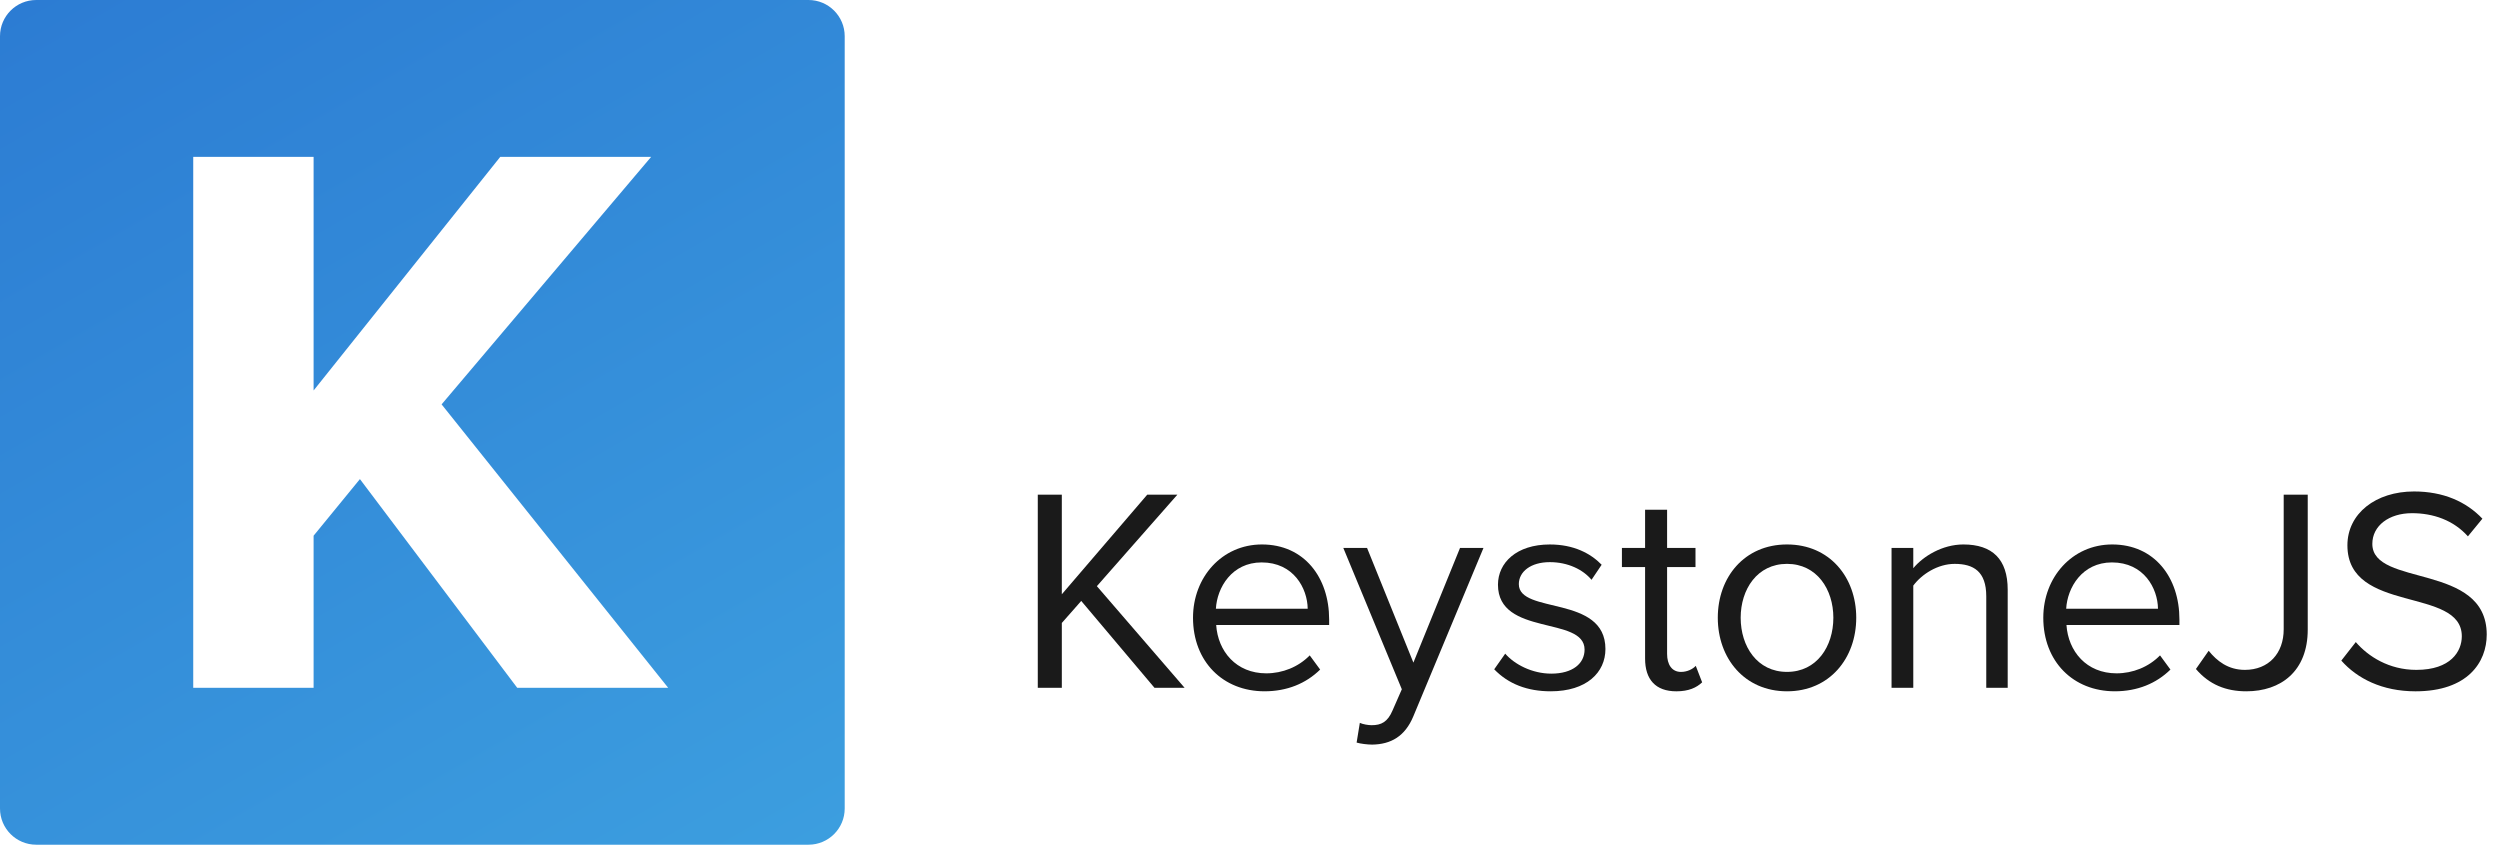
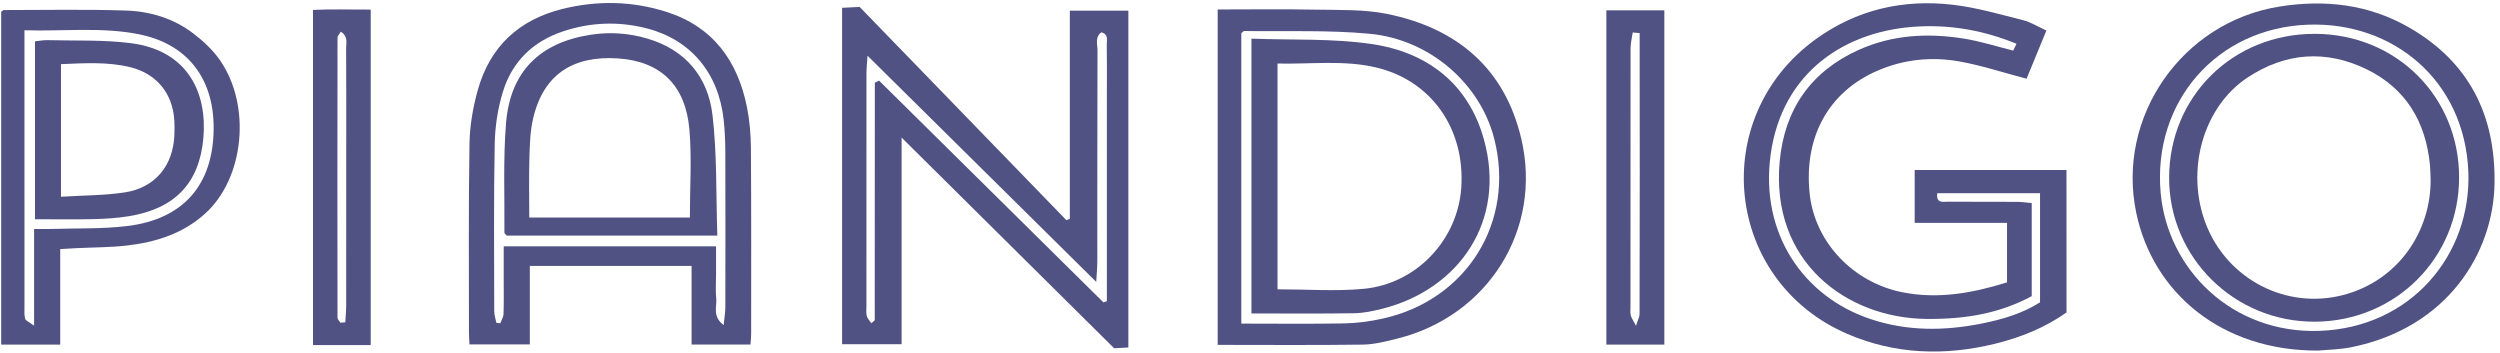
- <svg xmlns="http://www.w3.org/2000/svg" version="1.1" id="Layer_1" x="0px" y="0px" width="207.173px" height="70px" viewBox="0 0 207.173 70" enable-background="new 0 0 207.173 70" xml:space="preserve">
-   <linearGradient id="SVGID_1_" gradientUnits="userSpaceOnUse" x1="58.356" y1="75.456" x2="11.643" y2="-5.454">
-     <stop offset="0" style="stop-color:#3C9EDF" />
-     <stop offset="1" style="stop-color:#2C7CD3" />
-   </linearGradient>
-   <path fill-rule="evenodd" clip-rule="evenodd" fill="url(#SVGID_1_)" d="M3,0h64c1.656,0,3,1.343,3,3v64c0,1.657-1.344,3-3,3H3  c-1.657,0-3-1.343-3-3V3C0,1.343,1.343,0,3,0z M36.595,33.51L55.373,57h-12.51L29.826,39.702l-3.838,4.692V57h-9.975V13h9.975  v19.358L41.455,13h12.504L36.595,33.51z" />
-   <g>
-     <path fill="#1A1A1A" d="M95.673,57l-6.072-7.201l-1.608,1.824V57H86V40.991h1.992v8.257l7.081-8.257h2.497l-6.673,7.584L98.169,57   H95.673z" />
-     <path fill="#1A1A1A" d="M98.864,51.191c0-3.36,2.4-6.072,5.713-6.072c3.504,0,5.568,2.736,5.568,6.216v0.456h-9.361   c0.144,2.184,1.656,4.008,4.152,4.008c1.344,0,2.664-0.528,3.6-1.488l0.864,1.176c-1.176,1.152-2.736,1.8-4.608,1.8   C101.336,57.288,98.864,54.816,98.864,51.191z M104.552,46.607c-2.472,0-3.696,2.088-3.792,3.84h7.608   C108.345,48.743,107.193,46.607,104.552,46.607z" />
-     <path fill="#1A1A1A" d="M112.688,59.904c0.264,0.12,0.696,0.192,0.984,0.192c0.792,0,1.32-0.264,1.728-1.224l0.768-1.752   l-4.849-11.713h1.968l3.84,9.504l3.864-9.504h1.944l-5.809,13.945c-0.696,1.68-1.872,2.328-3.408,2.353   c-0.384,0-0.984-0.072-1.296-0.168L112.688,59.904z" />
-     <path fill="#1A1A1A" d="M123.824,55.464l0.912-1.296c0.768,0.888,2.231,1.656,3.816,1.656c1.775,0,2.76-0.84,2.76-1.992   c0-2.808-7.177-1.08-7.177-5.376c0-1.824,1.536-3.336,4.297-3.336c1.992,0,3.384,0.744,4.296,1.68l-0.84,1.248   c-0.696-0.84-1.944-1.464-3.456-1.464c-1.584,0-2.568,0.792-2.568,1.824c0,2.52,7.177,0.864,7.177,5.376   c0,1.944-1.561,3.504-4.537,3.504C126.584,57.288,125,56.688,123.824,55.464z" />
-     <path fill="#1A1A1A" d="M136.327,54.576v-7.584h-1.92v-1.584h1.92v-3.168h1.824v3.168h2.353v1.584h-2.353v7.201   c0,0.864,0.384,1.488,1.152,1.488c0.527,0,0.983-0.24,1.224-0.504l0.528,1.368c-0.456,0.432-1.104,0.744-2.137,0.744   C137.191,57.288,136.327,56.304,136.327,54.576z" />
-     <path fill="#1A1A1A" d="M142.352,51.191c0-3.36,2.208-6.072,5.736-6.072s5.737,2.712,5.737,6.072s-2.209,6.097-5.737,6.097   S142.352,54.552,142.352,51.191z M151.929,51.191c0-2.352-1.368-4.464-3.841-4.464c-2.472,0-3.84,2.112-3.84,4.464   c0,2.376,1.368,4.488,3.84,4.488C150.561,55.68,151.929,53.568,151.929,51.191z" />
-     <path fill="#1A1A1A" d="M164.6,57v-7.584c0-2.064-1.056-2.688-2.616-2.688c-1.416,0-2.736,0.864-3.432,1.8V57h-1.801V45.407h1.801   v1.68c0.815-0.984,2.4-1.968,4.152-1.968c2.4,0,3.672,1.224,3.672,3.744V57H164.6z" />
-     <path fill="#1A1A1A" d="M169.326,51.191c0-3.36,2.4-6.072,5.713-6.072c3.504,0,5.568,2.736,5.568,6.216v0.456h-9.361   c0.145,2.184,1.656,4.008,4.152,4.008c1.345,0,2.665-0.528,3.601-1.488l0.864,1.176c-1.176,1.152-2.736,1.8-4.608,1.8   C171.799,57.288,169.326,54.816,169.326,51.191z M175.015,46.607c-2.472,0-3.696,2.088-3.792,3.84h7.608   C178.808,48.743,177.655,46.607,175.015,46.607z" />
-     <path fill="#1A1A1A" d="M181.974,55.44l1.057-1.512c0.672,0.84,1.608,1.584,3,1.584c1.968,0,3.217-1.368,3.217-3.36V40.991h1.992   v11.185c0,3.456-2.232,5.112-5.089,5.112C184.47,57.288,183.078,56.736,181.974,55.44z" />
-     <path fill="#1A1A1A" d="M194.023,54.744l1.199-1.536c1.033,1.2,2.76,2.304,5.018,2.304c2.855,0,3.768-1.536,3.768-2.784   c0-4.128-9.48-1.824-9.48-7.537c0-2.64,2.352-4.464,5.52-4.464c2.424,0,4.32,0.84,5.666,2.256l-1.201,1.464   c-1.199-1.344-2.881-1.92-4.633-1.92c-1.896,0-3.287,1.032-3.287,2.544c0,3.601,9.48,1.536,9.48,7.513   c0,2.304-1.584,4.705-5.904,4.705C197.406,57.288,195.343,56.232,194.023,54.744z" />
+ <svg xmlns="http://www.w3.org/2000/svg" width="142px" height="20px" viewBox="0 0 142 20" version="1.1">
+   <defs />
+   <g id="Page-1" stroke="none" stroke-width="1" fill="none" fill-rule="evenodd">
+     <g id="Desktop-HD-Copy-8" transform="translate(-20, -19)" fill="#505284">
+       <g id="Group" transform="translate(20, 19)">
+         <path d="M60.766,12.434 L60.766,0.605 L64.091,0.605 L64.091,19.737 C63.825,19.751 63.582,19.765 63.283,19.781 C59.312,15.845 55.331,11.898 51.211,7.815 L51.211,19.551 L47.831,19.551 L47.831,0.444 C48.156,0.428 48.488,0.411 48.829,0.394 C52.755,4.443 56.661,8.474 60.568,12.503 C60.634,12.48 60.699,12.457 60.766,12.434 L60.766,12.434 Z M49.69,4.698 C49.77,4.658 49.851,4.619 49.931,4.579 C54.179,8.778 58.427,12.977 62.675,17.176 C62.74,17.152 62.805,17.128 62.87,17.104 L62.87,16.114 L62.87,5.362 C62.87,4.419 62.879,3.476 62.864,2.533 C62.86,2.282 62.981,1.947 62.552,1.836 C62.179,2.117 62.339,2.526 62.338,2.87 C62.325,6.862 62.331,10.855 62.327,14.847 C62.327,15.167 62.295,15.486 62.266,16.012 C57.867,11.662 53.638,7.48 49.275,3.165 C49.246,3.641 49.215,3.911 49.215,4.182 C49.212,8.583 49.213,12.984 49.213,17.385 C49.213,17.574 49.188,17.77 49.233,17.948 C49.269,18.092 49.394,18.213 49.488,18.358 C49.6,18.257 49.684,18.217 49.685,18.176 C49.69,13.683 49.69,9.191 49.69,4.698 L49.69,4.698 Z" id="Fill-1" />
+         <path d="M116.235,1.734 C115.83,2.72 115.453,3.635 115.109,4.472 C113.781,4.123 112.548,3.712 111.282,3.488 C109.699,3.207 108.121,3.372 106.629,4.02 C103.851,5.227 102.446,7.798 102.79,11.01 C103.083,13.757 105.257,16.049 108.067,16.603 C110.09,17.002 112.028,16.651 113.999,16.04 L113.999,12.657 L108.754,12.657 L108.754,9.657 L117.376,9.657 C117.381,12.343 117.378,15.025 117.378,17.748 C116.128,18.626 114.763,19.171 113.314,19.526 C110.463,20.225 107.642,20.133 104.938,18.97 C97.963,15.971 96.965,6.716 103.115,2.241 C105.447,0.545 108.095,-0.06 110.93,0.271 C112.27,0.427 113.586,0.814 114.901,1.144 C115.347,1.256 115.756,1.517 116.235,1.734 L116.235,1.734 Z M114.537,2.486 C112.729,1.746 110.916,1.414 109.016,1.502 C104.863,1.692 101.215,4.065 100.572,8.789 C99.963,13.263 102.433,16.851 106.249,18.124 C108.322,18.816 110.42,18.802 112.534,18.383 C113.715,18.149 114.864,17.815 115.874,17.172 L115.874,10.975 L110.037,10.975 C109.961,11.577 110.375,11.454 110.656,11.456 C111.956,11.468 113.257,11.458 114.557,11.465 C114.827,11.467 115.097,11.508 115.402,11.534 L115.402,14.269 L115.402,16.822 C113.669,17.75 111.794,18.14 109.407,18.115 C104.892,18.066 100.539,14.875 101.09,9.129 C101.368,6.223 102.847,4.063 105.572,2.835 C107.481,1.974 109.496,1.866 111.532,2.19 C112.485,2.342 113.413,2.641 114.351,2.873 C114.408,2.755 114.449,2.671 114.537,2.486 L114.537,2.486 Z" id="Fill-2" />
+         <path d="M39.282,15.105 L30.094,15.105 L30.094,19.563 L26.666,19.563 C26.655,19.325 26.637,19.114 26.637,18.902 C26.638,15.319 26.607,11.736 26.667,8.155 C26.684,7.132 26.865,6.088 27.143,5.1 C27.827,2.663 29.457,1.125 31.945,0.508 C33.929,0.017 35.914,0.056 37.853,0.673 C40.499,1.515 41.899,3.462 42.426,6.078 C42.58,6.843 42.646,7.636 42.652,8.416 C42.677,11.936 42.667,15.455 42.666,18.975 C42.666,19.158 42.643,19.341 42.627,19.571 L39.282,19.571 L39.282,15.105 L39.282,15.105 Z M40.672,13.991 L40.672,15.571 C40.672,16.042 40.635,16.517 40.683,16.983 C40.728,17.428 40.448,17.959 41.102,18.468 C41.146,18.027 41.199,17.742 41.199,17.456 C41.205,14.504 41.208,11.552 41.198,8.6 C41.196,8.004 41.168,7.406 41.105,6.813 C40.821,4.151 39.233,2.251 36.73,1.61 C35.129,1.2 33.529,1.26 31.959,1.789 C30.254,2.363 29.085,3.518 28.567,5.206 C28.276,6.154 28.119,7.173 28.1,8.163 C28.039,11.334 28.069,14.506 28.073,17.678 C28.074,17.899 28.153,18.12 28.195,18.341 C28.27,18.346 28.344,18.352 28.419,18.357 C28.483,18.183 28.594,18.01 28.6,17.834 C28.623,17.207 28.611,16.578 28.611,15.95 C28.612,15.304 28.611,14.658 28.611,13.991 L40.672,13.991 L40.672,13.991 Z" id="Fill-3" />
+         <path d="M131.678,19.913 C126.197,19.94 122.298,16.645 121.34,12.097 C120.195,6.653 123.925,1.252 129.483,0.371 C132.072,-0.04 134.551,0.25 136.827,1.556 C140.24,3.514 141.747,6.534 141.69,10.406 C141.632,14.374 139.004,18.626 133.55,19.723 C132.902,19.854 132.229,19.86 131.678,19.913 L131.678,19.913 Z M140.202,9.755 C139.993,4.582 135.941,1.228 131.1,1.402 C125.919,1.587 122.282,5.766 122.722,10.917 C123.096,15.285 126.779,18.969 131.752,18.793 C136.93,18.609 140.379,14.492 140.202,9.755 L140.202,9.755 Z" id="Fill-4" />
+         <path d="M69.164,0.538 C71.052,0.538 72.887,0.511 74.722,0.548 C76.082,0.575 77.473,0.523 78.791,0.791 C82.762,1.598 85.472,3.883 86.411,7.89 C87.615,13.031 84.529,17.945 79.366,19.233 C78.723,19.393 78.061,19.565 77.406,19.574 C74.682,19.612 71.957,19.589 69.164,19.589 L69.164,0.538 L69.164,0.538 Z M70.507,18.381 C72.506,18.381 74.432,18.405 76.356,18.369 C77.079,18.355 77.811,18.256 78.517,18.101 C83.318,17.049 86.075,12.6 84.873,7.882 C84.079,4.763 81.228,2.24 77.792,1.918 C75.436,1.697 73.05,1.798 70.677,1.761 C70.629,1.76 70.58,1.829 70.507,1.886 L70.507,18.381 L70.507,18.381 Z" id="Fill-5" />
+         <path d="M3.421,14.147 L3.421,19.573 L0.068,19.573 L0.068,0.668 C0.121,0.633 0.171,0.571 0.22,0.571 C2.535,0.57 4.852,0.523 7.165,0.599 C8.539,0.645 9.863,1.049 10.973,1.895 C11.542,2.329 12.094,2.84 12.497,3.423 C14.28,6.002 13.877,10.091 11.679,12.107 C10.417,13.264 8.855,13.761 7.191,13.948 C6.248,14.055 5.292,14.049 4.343,14.095 C4.065,14.109 3.788,14.126 3.421,14.147 L3.421,14.147 Z M1.389,1.719 L1.389,2.548 C1.389,7.516 1.389,12.484 1.39,17.452 C1.39,17.672 1.371,17.9 1.427,18.107 C1.455,18.21 1.631,18.274 1.936,18.5 L1.936,15.716 L1.936,13.006 C2.348,13.006 2.657,13.014 2.965,13.004 C4.389,12.958 5.826,13.01 7.235,12.838 C10.431,12.448 12.118,10.481 12.135,7.297 C12.151,4.457 10.644,2.502 7.909,1.95 C5.784,1.52 3.627,1.787 1.389,1.719 L1.389,1.719 Z" id="Fill-6" />
+         <path d="M21.057,19.6 L17.778,19.6 L17.778,0.564 C18.825,0.508 19.912,0.551 21.057,0.544 L21.057,19.6 L21.057,19.6 Z M19.331,18.328 C19.425,18.321 19.519,18.314 19.612,18.308 C19.63,17.983 19.663,17.66 19.664,17.336 C19.668,14.386 19.666,11.436 19.666,8.486 C19.666,6.572 19.672,4.657 19.66,2.743 C19.658,2.438 19.787,2.066 19.356,1.801 C19.274,1.943 19.171,2.039 19.171,2.135 C19.163,7.437 19.163,12.74 19.17,18.043 C19.17,18.138 19.275,18.233 19.331,18.328 L19.331,18.328 Z" id="Fill-7" />
+         <path d="M91.241,0.585 L94.535,0.585 L94.535,19.573 L91.241,19.573 L91.241,0.585 L91.241,0.585 Z M93.132,1.879 C93,1.868 92.868,1.856 92.737,1.845 C92.695,2.149 92.617,2.454 92.616,2.758 C92.609,7.654 92.611,12.549 92.611,17.445 C92.611,17.602 92.589,17.766 92.627,17.914 C92.665,18.063 92.765,18.197 92.926,18.506 C93.034,18.16 93.127,18 93.127,17.841 C93.138,12.52 93.142,7.2 93.132,1.879 L93.132,1.879 Z" id="Fill-8" />
+         <path d="M40.745,13.383 L28.783,13.383 C28.723,13.31 28.649,13.262 28.65,13.215 C28.667,11.145 28.576,9.066 28.741,7.008 C28.978,4.069 30.656,2.409 33.584,1.968 C34.66,1.805 35.733,1.884 36.779,2.194 C38.962,2.84 40.215,4.39 40.469,6.53 C40.734,8.759 40.665,11.027 40.745,13.383 L40.745,13.383 Z M39.185,12.354 C39.185,10.614 39.298,8.973 39.158,7.354 C38.942,4.846 37.528,3.476 35.091,3.317 C32.623,3.157 30.882,4.154 30.28,6.735 C30.11,7.46 30.093,8.228 30.07,8.978 C30.037,10.096 30.062,11.216 30.062,12.354 L39.185,12.354 L39.185,12.354 Z" id="Fill-9" />
+         <path d="M139.677,10.077 C139.677,14.638 136.083,18.241 131.504,18.272 C126.919,18.303 123.194,14.628 123.207,10.086 C123.219,5.466 126.832,1.908 131.494,1.922 C136.11,1.937 139.677,5.491 139.677,10.077 L139.677,10.077 Z M138.059,10.194 C138.046,9.912 138.046,9.628 138.019,9.347 C137.779,6.925 136.664,5.033 134.437,3.942 C132.123,2.808 129.814,2.983 127.671,4.396 C125.118,6.079 124.121,9.715 125.301,12.74 C126.518,15.862 129.847,17.595 133.078,16.761 C136.262,15.937 138.086,13.092 138.059,10.194 L138.059,10.194 Z" id="Fill-10" />
+         <path d="M71.082,2.195 C73.407,2.282 75.675,2.177 77.881,2.496 C81.066,2.956 83.4,4.749 84.283,7.906 C85.578,12.534 82.894,16.437 78.496,17.542 C77.977,17.672 77.439,17.784 76.908,17.792 C74.984,17.822 73.06,17.804 71.082,17.804 L71.082,2.195 L71.082,2.195 Z M72.563,16.432 C74.239,16.432 75.856,16.555 77.448,16.406 C80.484,16.121 82.804,13.596 83,10.657 C83.225,7.275 81.264,4.56 78.154,3.83 C76.324,3.4 74.457,3.652 72.563,3.609 L72.563,16.432 L72.563,16.432 Z" id="Fill-11" />
+         <path d="M1.986,12.453 L1.986,2.348 C2.217,2.325 2.457,2.274 2.696,2.28 C4.274,2.322 5.869,2.253 7.428,2.451 C10.696,2.868 11.784,5.305 11.55,7.861 C11.315,10.429 9.914,11.859 7.311,12.282 C6.659,12.388 5.992,12.43 5.331,12.446 C4.233,12.472 3.133,12.453 1.986,12.453 L1.986,12.453 Z M3.464,11.175 C4.744,11.095 5.92,11.104 7.068,10.931 C8.806,10.669 9.833,9.422 9.904,7.674 C9.915,7.392 9.918,7.108 9.9,6.827 C9.803,5.284 8.879,4.171 7.365,3.808 C6.092,3.503 4.802,3.589 3.464,3.643 L3.464,11.175 L3.464,11.175 Z" id="Fill-12" />
+       </g>
+     </g>
  </g>
</svg>
